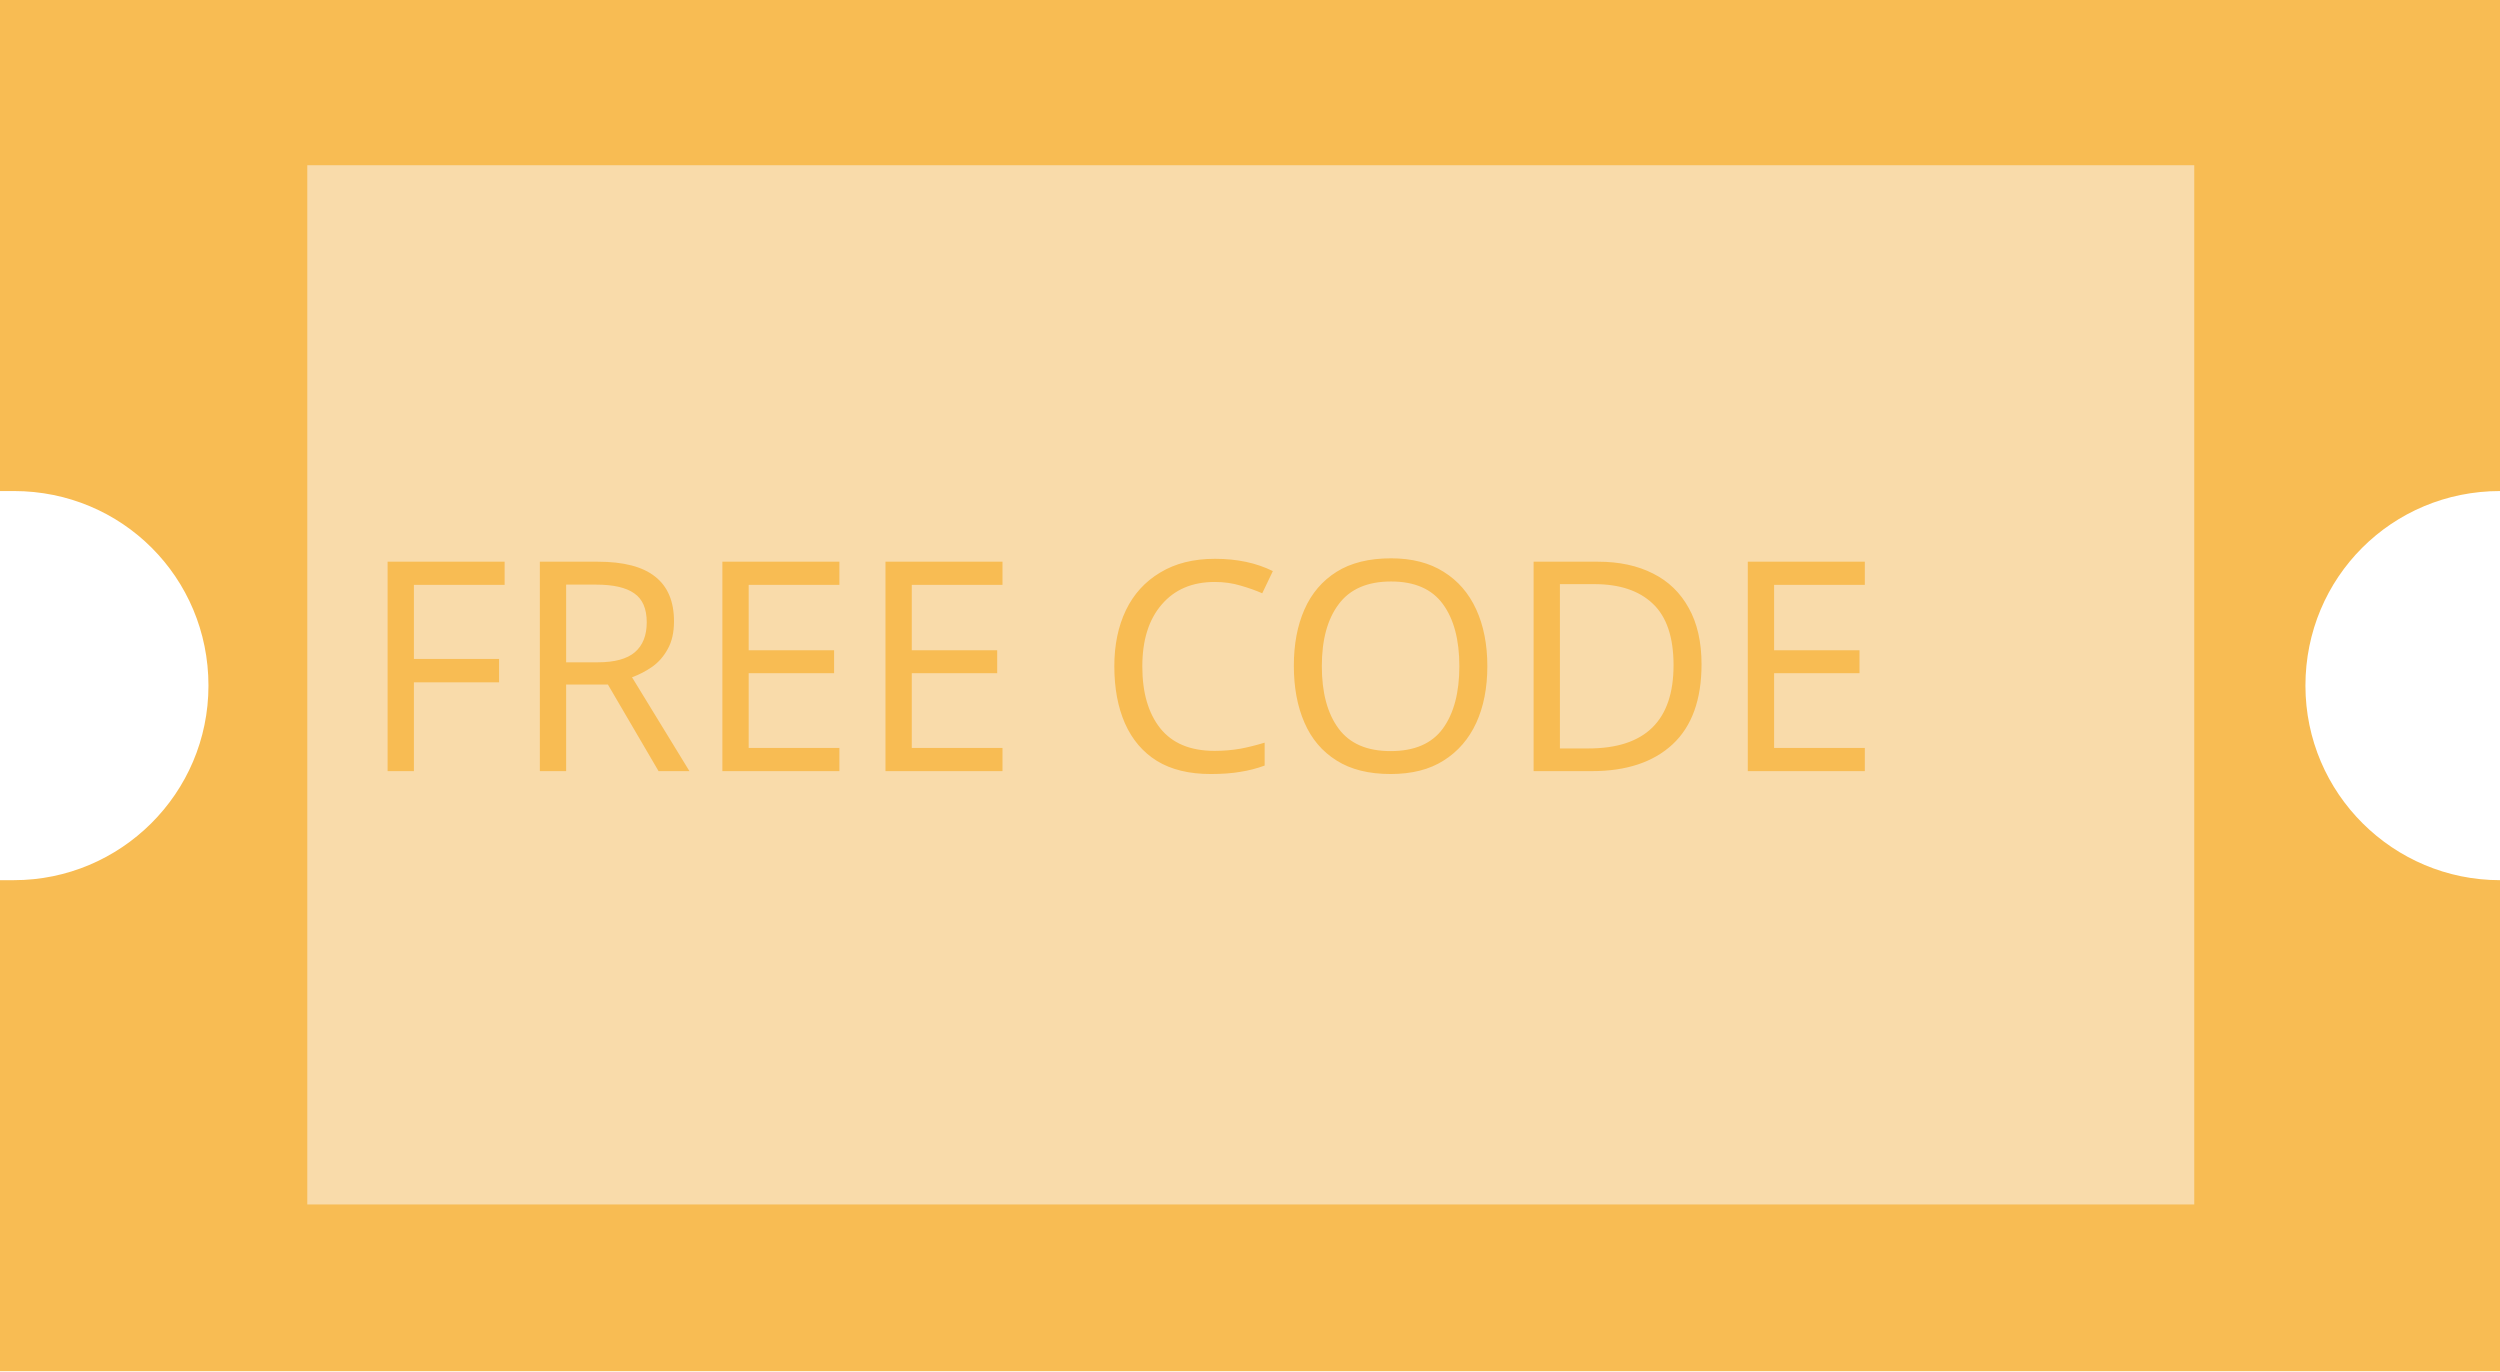
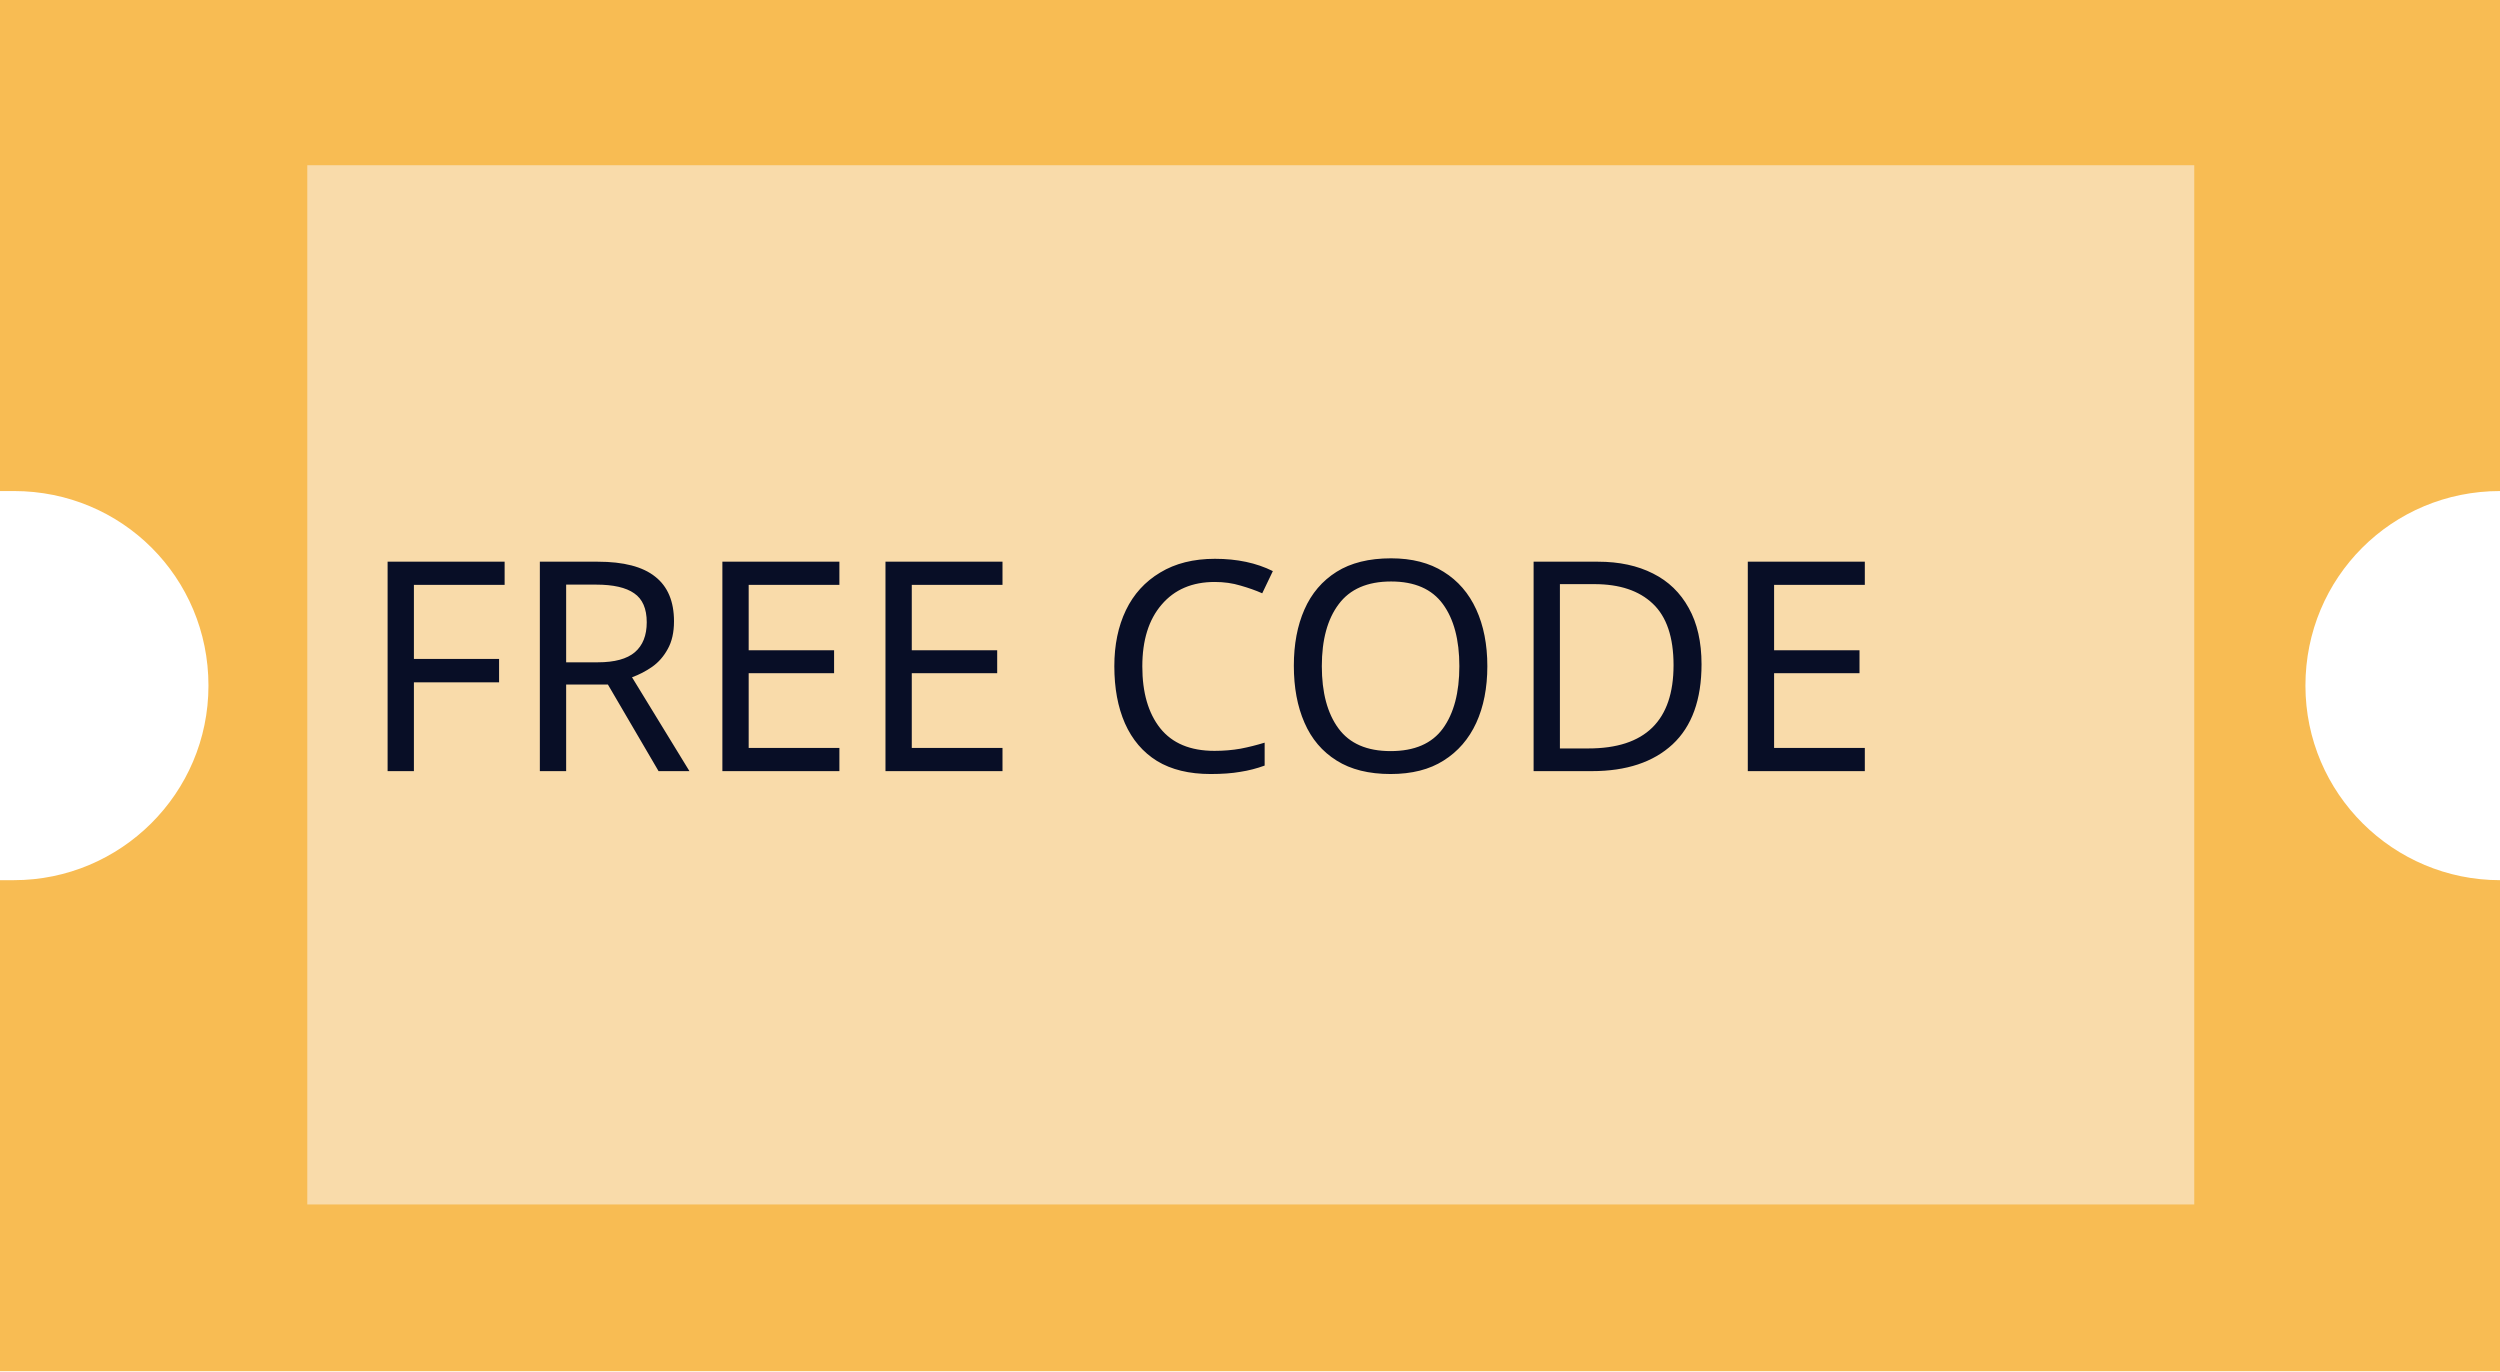
<svg xmlns="http://www.w3.org/2000/svg" version="1.1" id="Layer_1" x="0px" y="0px" viewBox="0 0 161.9 88.8" style="enable-background:new 0 0 161.9 88.8;" xml:space="preserve">
  <style type="text/css">
	.st0{fill:#F8BC53;}
	.st1{fill:#F9DBAA;}
	.st2{font-family:'Montserrat-Bold';}
	.st3{font-size:19px;}
+ 	.st4{fill:#080e26;}
</style>
  <path class="st0" d="M0,31.8c0.3,0,0.6,0,0.9,0c7,0,12.6,5.6,12.6,12.6S7.8,57,0.9,57c-0.3,0-0.6,0-0.9,0v31.8h161.9V57  c-6.9,0-12.6-5.6-12.6-12.6s5.6-12.6,12.6-12.6V0H0V31.8z" />
  <rect x="19.9" y="10.7" class="st1" width="122.2" height="67.3" />
-   <text transform="matrix(1 0 0 1 23.2577 49.9381)" class="st0 st2 st3">FREE CODE</text>
+   <text transform="matrix(1 0 0 1 23.2577 49.9381)" class="st0 st2 st3 st4">FREE CODE</text>
</svg>
